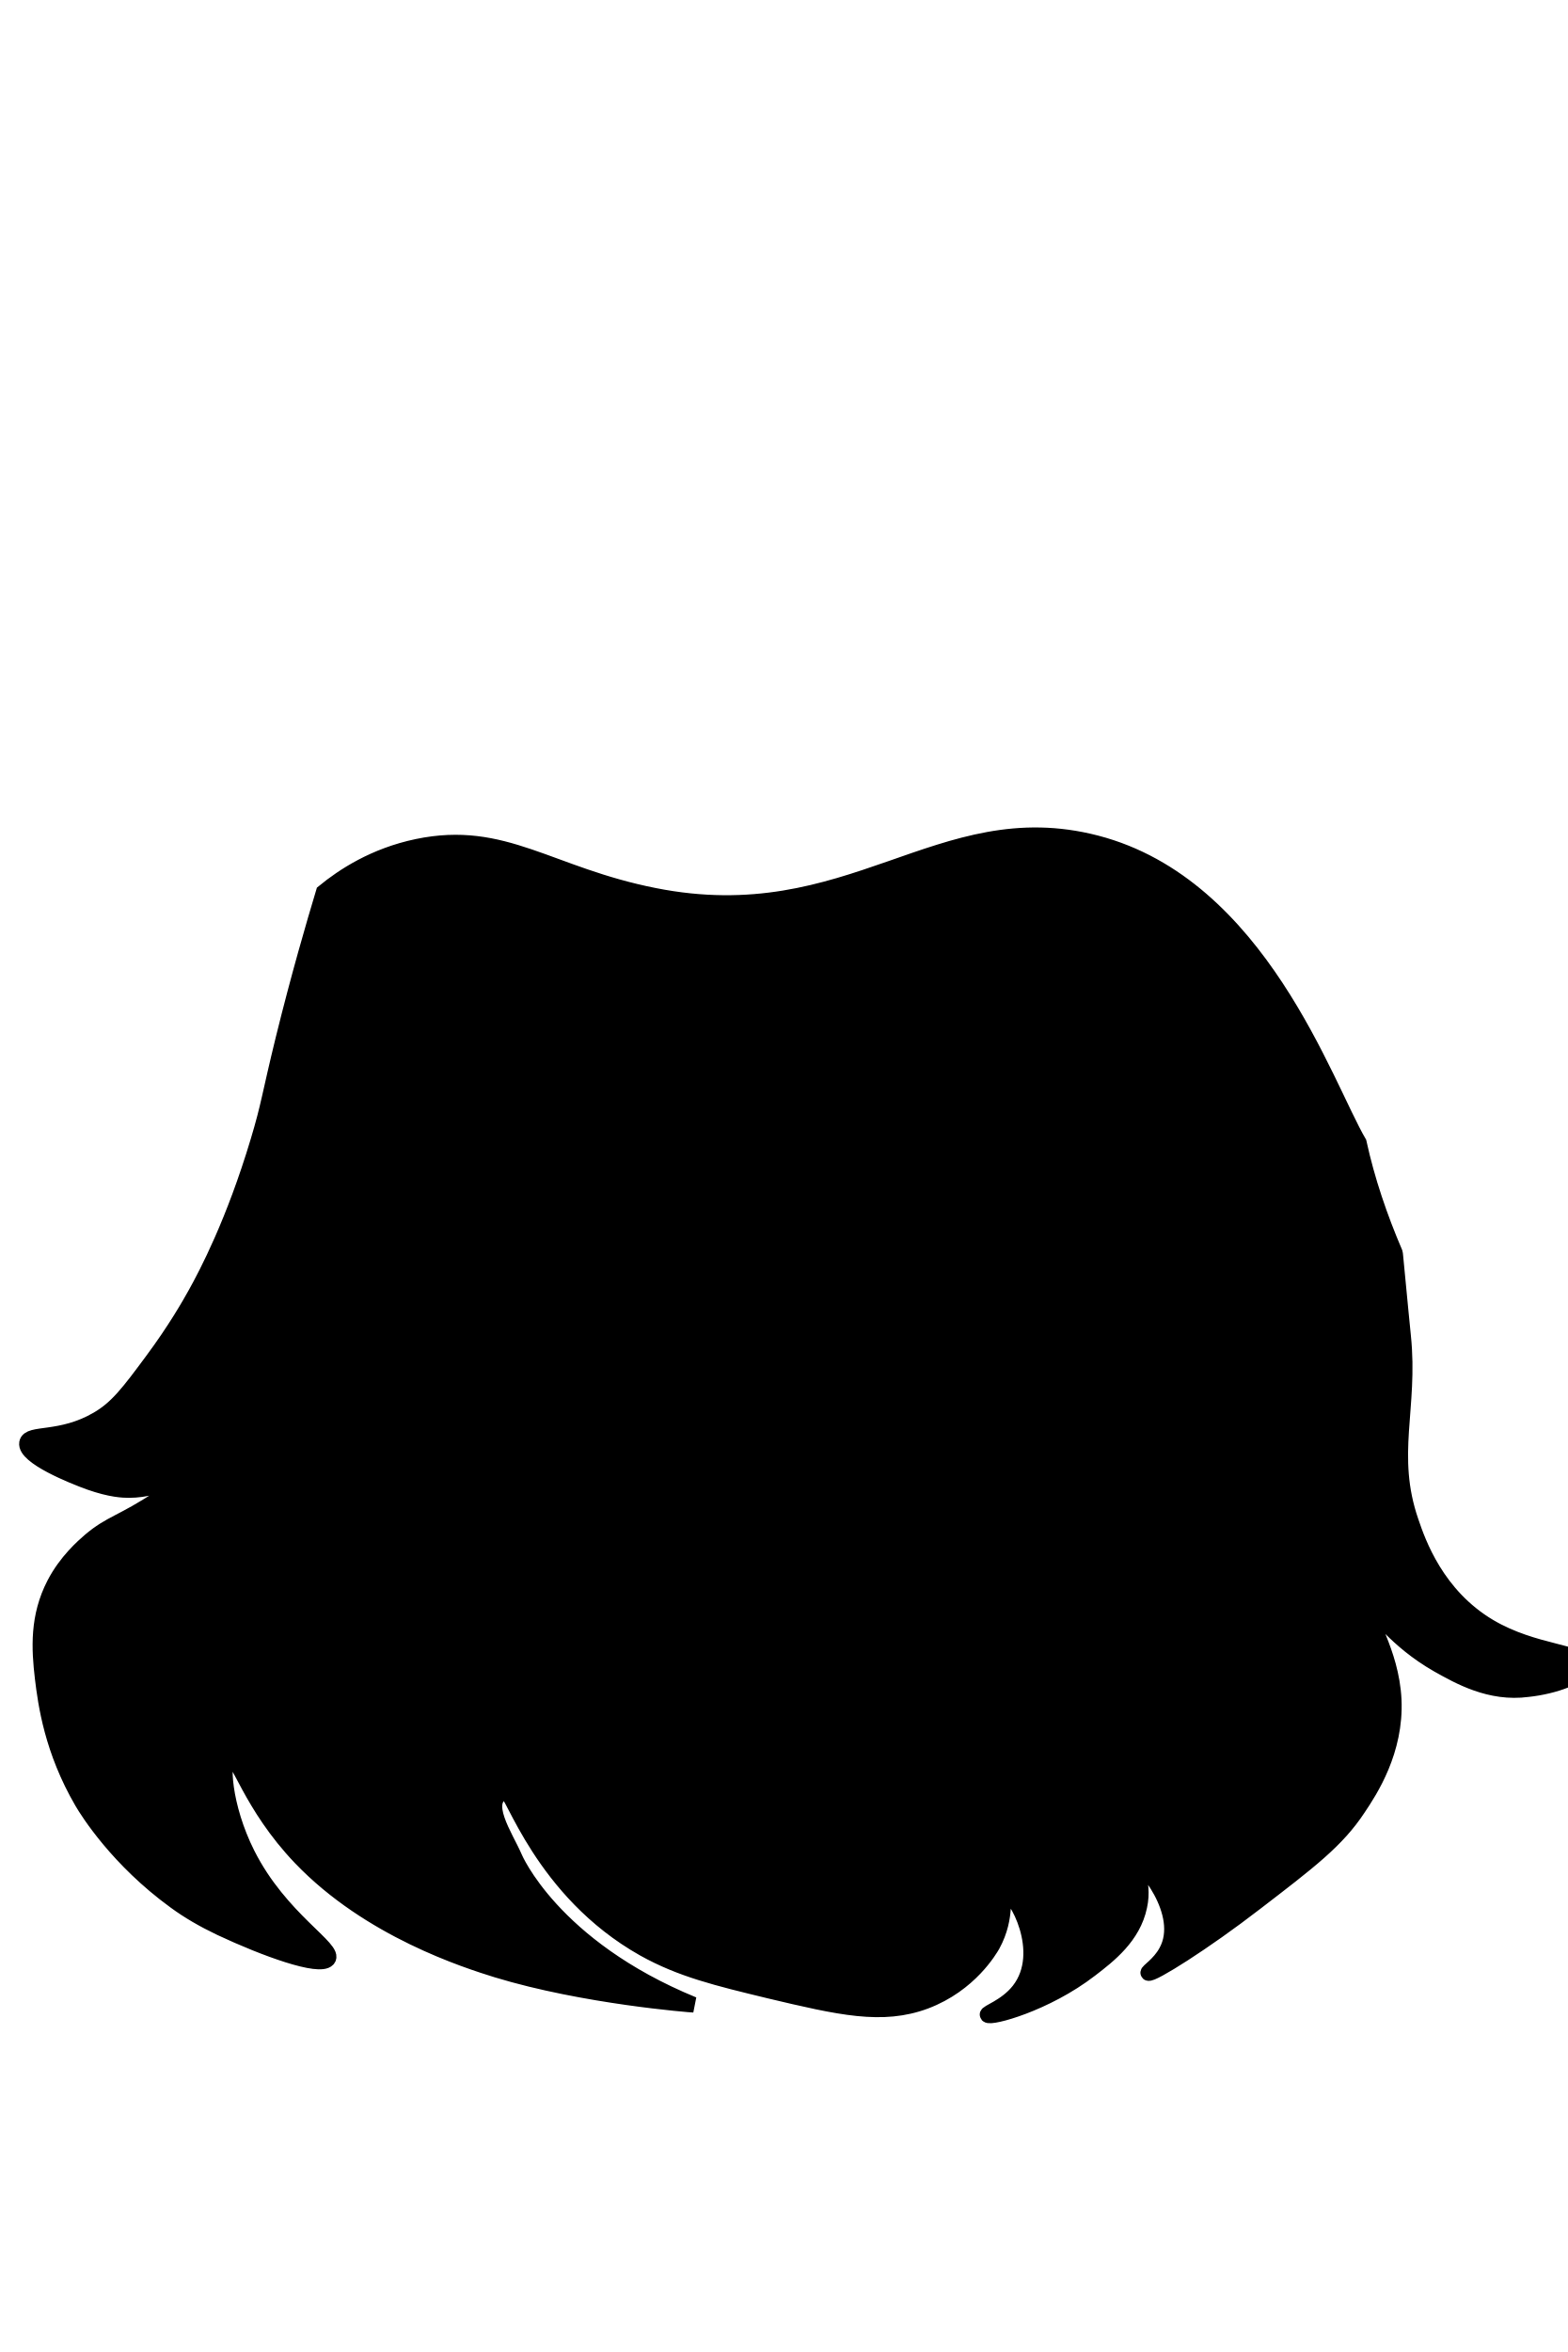
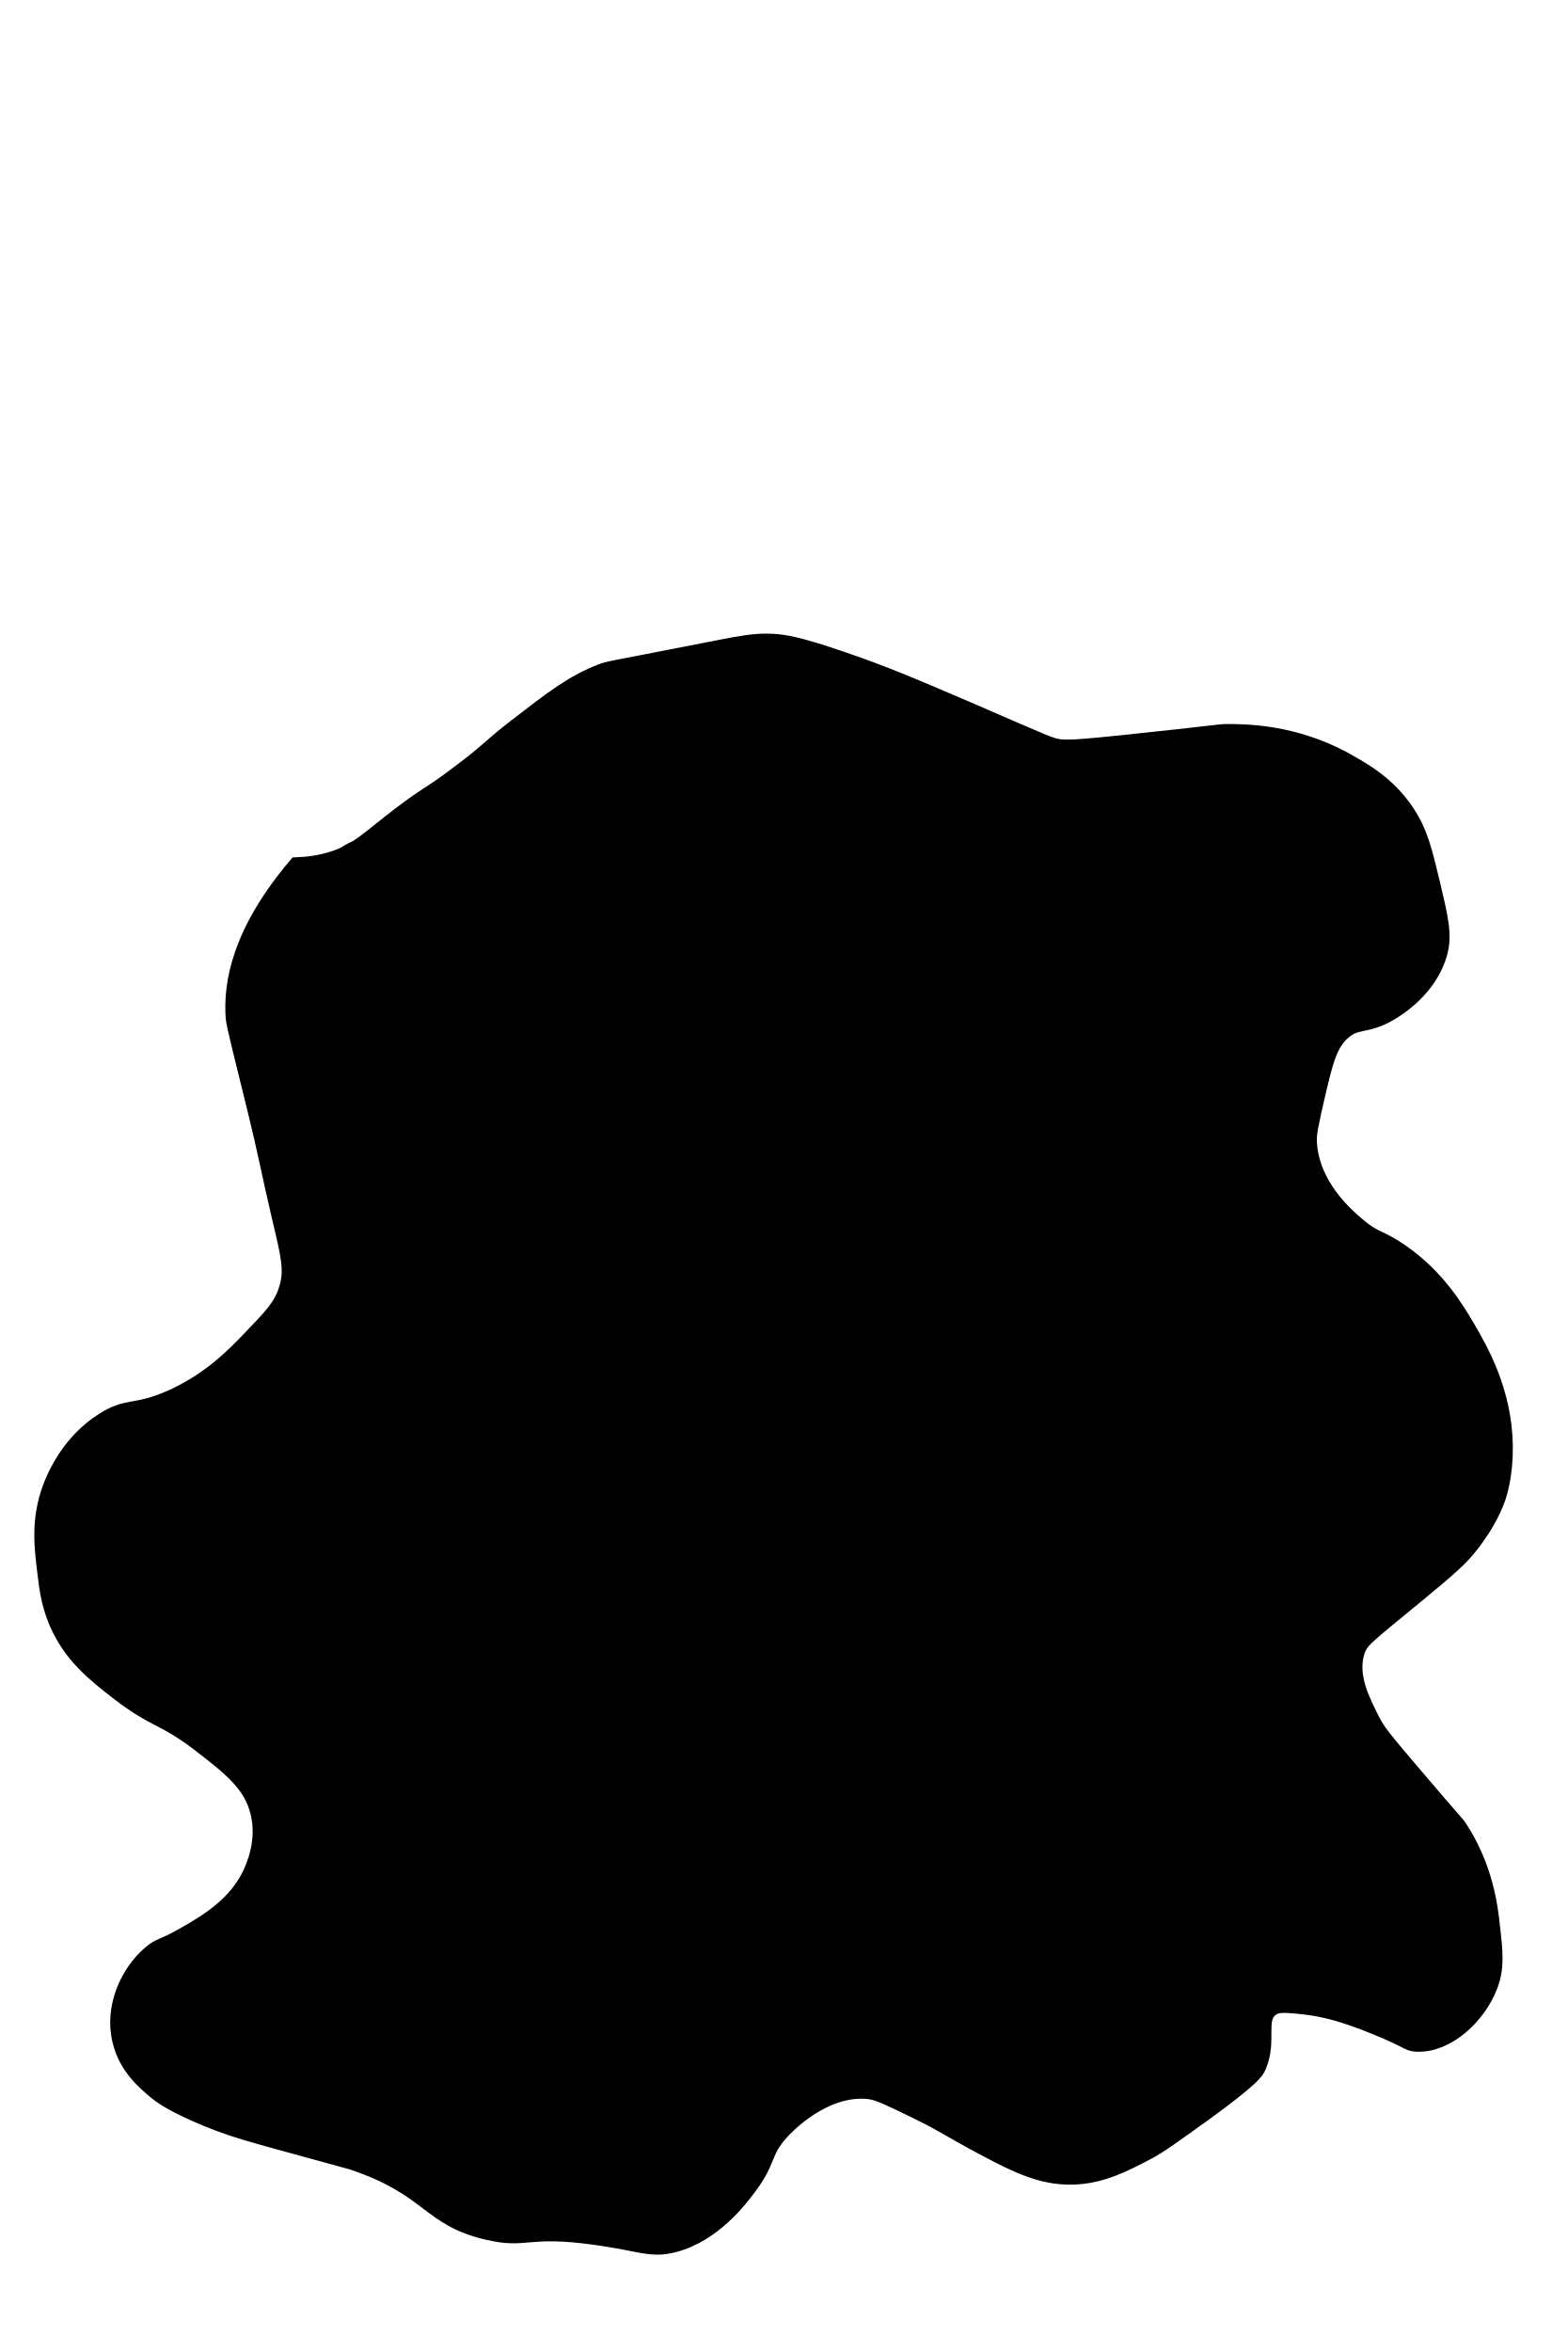
- <svg xmlns="http://www.w3.org/2000/svg" version="1.1" id="Layer_1" x="0px" y="0px" viewBox="0 0 400 600" style="enable-background:new 0 0 400 600;" xml:space="preserve">
-   <g>
-     <path fill="$[hairColor]" stroke="#000000" stroke-width="4" d="M404,424.8c-0.1-3.5-12.5-3-24-9.8c-13.5-8-18.2-21.5-20-26.8c-5.9-17.1-0.1-29-2-47.3   c-0.1-1.1-0.9-8.9-1.9-19.6c-0.1-0.8-0.1-1.4-0.2-1.7c-3.9-9.1-7.1-18.5-9.2-28.1c-8.6-14.7-25.4-65.6-67-76.4   c-40.1-10.4-62.6,23.4-112.8,13.4c-26.8-5.3-38.3-17.1-60.4-12.5c-11,2.3-18.9,7.5-23.9,11.6c-2.5,8.3-6.3,21.3-10.3,37.5   c-3.6,14.7-3.6,16.7-6.4,26c-6.2,20.7-13.1,33.8-16,39c-1.5,2.7-5.2,9.2-11,17c-6,8.1-9,12.1-14,15c-9.4,5.5-17.5,3.2-18,6   c-0.6,3.5,11.8,8.5,16,10c5.4,1.9,8.5,2,10,2c4.3,0,7.9-1.3,10-2c4.4-1.5,6.8-3.3,7-3c0.2,0.3-3.9,3.6-9,7c-9.8,6.5-12.6,6.4-18,11   c-1.6,1.4-6,5.2-9,11c-4.3,8.3-3.9,16.4-3,24c0.8,6.6,2.4,18.4,10.1,31.6c1.4,2.4,9.1,14.7,23.7,25.3c3.4,2.5,7.2,4.7,11.6,6.8   c11.5,5.4,25.2,10.3,27.3,8c2.3-2.5-12.1-10.1-20.5-26.8c-6.1-12.1-6.8-24.5-4.6-25c2.3-0.5,5.3,12.4,18.2,25.9   c17.6,18.4,42.4,26.2,50.1,28.6c22.3,6.8,49.7,8.9,50.1,8.9c-36.1-14.8-45.6-37.5-45.6-37.5c-2.3-5.4-8.9-14.7-2.3-17   c1.7-0.6,9.2,25.5,35.3,40.2c9.5,5.3,18.7,7.5,31.9,10.7c18.1,4.3,28.9,6.8,39.9,2.7c11.4-4.3,16.5-13.3,17.1-14.3   c4.1-7.5,2-13.2,3.4-13.4c2.4-0.2,11.1,15.2,3.4,25c-3.3,4.2-8.4,5.7-8,6.2c0.7,0.9,14.8-2.8,26.2-11.6c4.7-3.6,10.9-8.4,12.5-16.1   c1.5-6.8-2.1-11.3-1.1-11.6c1.6-0.4,13.5,13.3,8,23.2c-1.8,3.3-4.9,5.1-4.6,5.4c0.8,0.6,14.1-7.7,27.3-17.9   c13.8-10.6,20.8-15.9,26.2-24.1c3.1-4.6,9.7-14.7,9.1-27.7c-0.6-12.5-7.6-21.6-5.7-22.3c1.7-0.6,5.7,6.9,17.1,13.4   c5.2,2.9,13.2,7.5,22.8,6.2C396.5,430.2,404.1,427.5,404,424.8z" />
-     <path fill="$[hairColor]" stroke="#000000" stroke-width="4" d="M123.2,255.1c-0.5,7.3-2,18.3-6.6,31.2c-6,16.9-15,30.1-26.3,46.4c-13.3,19.3-17,21.2-21.9,33   c-3.2,7.9-7.2,18.1-5.5,31.2c1.7,12.7,7.9,21.8,13.1,29.5c4.7,6.9,11.5,14.9,13.1,14.3c1.7-0.7-4.4-9.5-6.6-23.2   c-2.1-13.5,0.8-24.3,2.2-29.5c3.7-13.2,10.3-23.2,15.3-29.5" />
-     <path fill="$[hairColor]" stroke="#000000" stroke-width="4" d="M268.7,287.2c-3.9,18.9-2.1,33.9,0,43.7c3.6,16.6,11,30.6,14.2,36.6c8.9,16.6,14.4,20.3,18.6,34.8   c3.8,13.2,2.6,22.1,2.2,25c-1.5,9.9-5.6,17.5-8.8,22.3" />
-     <path fill="$[hairColor]" stroke="#000000" stroke-width="4" d="M177.9,356.9" />
-     <path fill="$[hairColor]" stroke="#000000" stroke-width="4" d="M214,236.4c-5.9,22.5-12.2,41.5-17.5,56.2c-9.9,27.4-14.8,41.1-21.9,52.7c-9.6,15.7-16.3,21.3-20.8,36.6   c-4.3,14.9-3.1,27.3-2.2,33c1.9,12,5,32.1,25.2,45.5c5,3.3,16.7,10.1,36.1,11.6" />
+ <svg xmlns="http://www.w3.org/2000/svg" version="1.1" x="0px" y="0px" viewBox="0 0 400 600" style="enable-background:new 0 0 400 600;" xml:space="preserve">
+   <style type="text/css">
+ 	.st0{display:none;}
+ 	.st1{display:inline;opacity:0.31;}
+ 	.st2{stroke:#000000;stroke-width:4;}
+ 	.st3{display:inline;}
+ </style>
+   <g id="Layer_1" class="st0">
+     <g class="st1">
+       <path class="st2" fill="$[hairColor]" stroke="#000000" stroke-width="4" d="M404,424.8c-0.1-3.5-12.5-3-24-9.8c-13.5-8-18.2-21.5-20-26.8c-5.9-17.1-0.1-29-2-47.3    c-0.1-1.1-0.9-8.9-1.9-19.6c-0.1-0.8-0.1-1.4-0.2-1.7c-3.9-9.1-7.1-18.5-9.2-28.1c-8.6-14.7-25.4-65.6-67-76.4    c-40.1-10.4-62.6,23.4-112.8,13.4c-26.8-5.3-38.3-17.1-60.4-12.5c-11,2.3-18.9,7.5-23.9,11.6c-2.5,8.3-6.3,21.3-10.3,37.5    c-3.6,14.7-3.6,16.7-6.4,26c-6.2,20.7-13.1,33.8-16,39c-1.5,2.7-5.2,9.2-11,17c-6,8.1-9,12.1-14,15c-9.4,5.5-17.5,3.2-18,6    c-0.6,3.5,11.8,8.5,16,10c5.4,1.9,8.5,2,10,2c4.3,0,7.9-1.3,10-2c4.4-1.5,6.8-3.3,7-3s-3.9,3.6-9,7c-9.8,6.5-12.6,6.4-18,11    c-1.6,1.4-6,5.2-9,11c-4.3,8.3-3.9,16.4-3,24c0.8,6.6,2.4,18.4,10.1,31.6c1.4,2.4,9.1,14.7,23.7,25.3c3.4,2.5,7.2,4.7,11.6,6.8    c11.5,5.4,25.2,10.3,27.3,8c2.3-2.5-12.1-10.1-20.5-26.8c-6.1-12.1-6.8-24.5-4.6-25c2.3-0.5,5.3,12.4,18.2,25.9    c17.6,18.4,42.4,26.2,50.1,28.6c22.3,6.8,49.7,8.9,50.1,8.9c-36.1-14.8-45.6-37.5-45.6-37.5c-2.3-5.4-8.9-14.7-2.3-17    c1.7-0.6,9.2,25.5,35.3,40.2c9.5,5.3,18.7,7.5,31.9,10.7c18.1,4.3,28.9,6.8,39.9,2.7c11.4-4.3,16.5-13.3,17.1-14.3    c4.1-7.5,2-13.2,3.4-13.4c2.4-0.2,11.1,15.2,3.4,25c-3.3,4.2-8.4,5.7-8,6.2c0.7,0.9,14.8-2.8,26.2-11.6    c4.7-3.6,10.9-8.4,12.5-16.1c1.5-6.8-2.1-11.3-1.1-11.6c1.6-0.4,13.5,13.3,8,23.2c-1.8,3.3-4.9,5.1-4.6,5.4    c0.8,0.6,14.1-7.7,27.3-17.9c13.8-10.6,20.8-15.9,26.2-24.1c3.1-4.6,9.7-14.7,9.1-27.7c-0.6-12.5-7.6-21.6-5.7-22.3    c1.7-0.6,5.7,6.9,17.1,13.4c5.2,2.9,13.2,7.5,22.8,6.2C396.5,430.2,404.1,427.5,404,424.8z" />
+       <path class="st2" fill="$[hairColor]" stroke="#000000" stroke-width="4" d="M123.2,255.1c-0.5,7.3-2,18.3-6.6,31.2c-6,16.9-15,30.1-26.3,46.4c-13.3,19.3-17,21.2-21.9,33    c-3.2,7.9-7.2,18.1-5.5,31.2c1.7,12.7,7.9,21.8,13.1,29.5c4.7,6.9,11.5,14.9,13.1,14.3c1.7-0.7-4.4-9.5-6.6-23.2    c-2.1-13.5,0.8-24.3,2.2-29.5c3.7-13.2,10.3-23.2,15.3-29.5" />
+       <path class="st2" fill="$[hairColor]" stroke="#000000" stroke-width="4" d="M268.7,287.2c-3.9,18.9-2.1,33.9,0,43.7c3.6,16.6,11,30.6,14.2,36.6c8.9,16.6,14.4,20.3,18.6,34.8    c3.8,13.2,2.6,22.1,2.2,25c-1.5,9.9-5.6,17.5-8.8,22.3" />
+       <path class="st2" fill="$[hairColor]" stroke="#000000" stroke-width="4" d="M177.9,356.9" />
+       <path class="st2" fill="$[hairColor]" stroke="#000000" stroke-width="4" d="M214,236.4c-5.9,22.5-12.2,41.5-17.5,56.2c-9.9,27.4-14.8,41.1-21.9,52.7c-9.6,15.7-16.3,21.3-20.8,36.6    c-4.3,14.9-3.1,27.3-2.2,33c1.9,12,5,32.1,25.2,45.5c5,3.3,16.7,10.1,36.1,11.6" />
+     </g>
+     <path class="st3" fill="$[hairColor]" stroke="#000000" stroke-width="4" d="M327,100" />
  </g>
-   <path d="M327,100" />
+   <g id="Layer_2">
+     <path class="st2" fill="$[hairColor]" stroke="#000000" stroke-width="4" d="M75.6,220.7c-14.4,17-16.7,30.1-16,39.1c0.1,1.4,2,9,5.8,24.4c2.1,8.5,3.8,17.1,5.8,25.6   c2.5,10.6,3.5,14.2,1.9,19.2c-1.3,4.2-3.9,6.9-9,12.2c-4.4,4.6-10.6,11-20.5,15.4c-9.3,4.1-10.9,1.7-17.3,5.8   c-8.5,5.4-12.2,13.8-13.5,17.3c-2.9,8-2.1,14.8-1.3,21.2c0.5,4.4,1.1,9.3,3.8,14.7c3.6,7.2,8.7,11.3,14.7,16   c9.7,7.5,11.6,6.1,21.2,13.5c7.9,6.1,13,10.2,14.7,17.3c1.8,7.4-1.2,13.8-1.9,15.4c-3.8,8.2-11.3,12.6-17.3,16   c-5.4,3.1-5.7,2.3-8.3,4.5c-5.6,4.7-9.9,13.7-7.7,22.4c1.6,6.7,6.4,10.6,9,12.8c1.1,0.9,3.5,2.8,10.3,5.8c7.6,3.4,13.7,5,21.2,7.1   c12,3.3,18,4.9,18.6,5.1c20.1,6.7,19.4,14.4,34.6,17.9c10.1,2.4,9.7-1.2,27.6,1.3c11.6,1.6,14,3.4,19.9,1.9   c10.1-2.6,16.8-11.5,19.2-14.7c5.3-7.1,3.4-8.7,8.3-14.1c1.1-1.2,10.8-11.6,22.4-10.3c2.4,0.3,5.6,1.9,12.2,5.1   c7.1,3.5,9.6,5.3,14.1,7.7c10.6,5.7,17.2,9.2,25.6,9c7.3-0.2,12.9-3.1,19.2-6.4c3-1.6,6.7-4.3,14.1-9.6   c12.5-9.1,13.5-10.8,14.1-12.2c2.8-6.6-0.4-12,3.2-14.7c1.6-1.2,3.6-1,7.7-0.6c5.9,0.6,11.2,2.1,18.6,5.1c9.2,3.7,8.5,4.4,10.9,4.5   c7.8,0.3,15.6-7,18.6-14.7c1.8-4.7,1.4-8.6,0.6-15.4c-0.5-4.8-1.7-14.9-8.3-25c-0.9-1.4-0.4-0.4-11.5-13.5   c-8-9.4-9.4-11.1-10.9-14.1c-2.5-5-5.7-11.2-3.8-17.3c0.9-3,2.3-3.8,16-15.1c8.2-6.8,10.2-8.6,12.8-11.8c4.9-6.1,6.7-11.1,7.1-12.2   c0.5-1.4,2-6.2,1.9-13.5c-0.2-14-6.4-24.6-9.6-30.1c-2.9-4.9-7.6-12.8-16.7-19.2c-5.7-4-6.8-3-11.5-7.1   c-2.6-2.2-11.7-9.9-12.2-21.2c-0.1-2.2,0.6-5.1,1.9-10.9c2.1-9,3.1-13.5,6.4-16.7c3.8-3.6,5.9-1.5,12.2-5.1   c1.9-1.1,10.3-6.2,12.8-15.4c1.3-4.6,0.2-9-1.9-17.9c-2-8.3-3.1-12.9-6.4-17.9c-4.9-7.4-11.2-10.8-16-13.5   c-13.1-7.1-25.4-7.1-30.1-7.1c-1.3,0-1.2,0.1-12.2,1.3c-25.4,2.8-27.6,2.8-30.1,2.6c-2.5-0.3-2.7-0.5-23.7-9.6   c-13.1-5.6-21.4-9.2-32.1-12.8c-11.3-3.9-14.7-4.3-17.3-4.5c-5-0.3-7.7,0.3-22.4,3.2c-19.9,3.9-19.7,3.7-21.8,4.5   c-7.3,2.9-12.1,6.6-21.8,14.1c-6.6,5.1-6.5,5.8-14.1,11.5c-8.3,6.3-7.8,5.1-15.4,10.9c-8,6.1-10.3,8.8-16,10.9   C81.8,220.3,78.1,220.6,75.6,220.7z" />
+     <path class="st2" fill="$[hairColor]" stroke="#000000" stroke-width="4" d="M81.4,249.7c4.7,27.3,1.1,22.6,5.8,43.6c5.8,26.3,9.8,26.4,10.3,41.7c0.3,9.6,0.6,22.5-7.7,30.8   c-5.7,5.6-8.9,2.6-22.4,10.3c-6.2,3.5-15,8.6-21.2,18.6c-2.8,4.6-5.7,9.4-5.1,15.4c0.9,9.2,9.5,15.1,16.7,19.9   c15.1,10.1,20.2,5.9,30.8,14.1c2.1,1.7,15.2,12.2,16.7,29.5c1,11.4-3.3,23.4-10.9,31.4c-7.8,8.3-15.2,8-16.7,14.7   c-1.4,6.7,4.4,13.3,9,18.6c6.7,7.7,13.9,10.6,16.7,11.5c4.5,1.6,11.2,4,14.7,0.6c2.5-2.4,2.9-7.3,1.3-10.9   c-3-6.9-11.4-5.3-14.7-12.8c-0.2-0.6-1.9-4.3-0.6-8.3c1.1-3.6,3.8-5.5,5.8-7.1c3.2-2.5,7.7-7.2,16.7-16.7   c5.9-6.2,8.9-9.4,10.3-13.5c2-5.8,1.2-11,0.6-14.7c-0.9-5.8-2.9-10.1-7.1-18.6c-3.7-7.6-5.5-11.3-7.7-14.1   c-6.8-8.6-15.5-12.7-18.6-14.1c-6.6-3-8.2-2.2-14.1-5.8c-4.8-2.9-9.7-5.9-10.3-10.9c-0.7-5.7,4.6-10.5,5.8-11.5   c1.9-1.7,3.1-2.1,8.3-4.5c0,0,8.7-4,17.9-9c7.4-4,8.7-5.3,9.6-6.4c1.6-2,3.2-4.8,4.5-11.5c0.9-4.9,2.2-12,0.6-21.8   c-1.5-9.6-5-16.4-9-24.4c-5.4-10.7-7.6-11.3-10.3-19.2c-1.7-5.1-2.2-9.6-3.2-18.6c-0.9-7.8-1.8-16.7-0.6-28.2   c0.5-5.1,1.3-9.3,1.9-12.2c2.6-4.5,2.3-10-0.6-14.1c-3.3-4.6-9.3-6.5-13.8-5c-6.6,2.2-8.2,11.2-9.3,17.2   C80,241.5,81.1,247.8,81.4,249.7z" />
+     <path class="st2" fill="$[hairColor]" stroke="#000000" stroke-width="4" d="M263.5,197.1c12.8,1.6,23.5,3.5,31.4,5.1c10.2,2.1,14.7,3.4,19.2,7.1c2.2,1.8,8.8,7.2,10.3,16.7   c0.2,1.3,1.4,9.4-3.2,16.7c-1.4,2.2-2.3,2.7-12.8,11.5c-5.7,4.8-8.5,7.1-9,7.7c-3,3.8-3.5,7.3-4.5,25c-1.1,18.9-1,21.6,0.6,25.6   c2.8,6.8,7.4,11.3,9,12.8c3.8,3.7,5.1,3.4,13.5,9c8.4,5.6,12.5,8.4,15.4,12.8c4.2,6.6,4.4,13.3,4.5,15.4c0.2,8.3-3.1,14.4-5.1,17.9   c-3.6,6.4-5.4,5.9-11.5,14.7c-3.8,5.5-6.1,8.9-7.7,14.1c-0.6,2.1-2.7,9.5-0.6,17.9c1.6,6.6,5.8,11.5,14.1,21.2   c9.6,11.1,12.4,11.9,13.5,17.3c1.8,9.3-4.5,17.7-5.1,18.6c-3.2,4.2-7.1,6.3-9.6,7.7c-7.5,4.1-10.2,2.4-14.1,5.1   c-9.3,6.6-6.4,25.7-7.1,25.6c-0.5,0-0.8-12.8-1.3-12.8c-0.5,0,2.3,17.6-6.4,24.4c-2.5,1.9-6.6,2.6-14.7,3.8c-6.7,1-9,0.5-10.9-0.6   c-2.6-1.6-3.6-4.2-4.5-6.4c-2.7-7.1-1-13.8,0-17.3c1.3-4.6,3.1-7.8,6.4-13.5c4-6.9,4.4-5.7,7.1-10.9c3.1-6,3.3-9,7.1-12.2   c2.3-1.9,4.6-2.8,5.8-3.2c7.3-2.6,10.8,0.7,14.7-1.9c3.1-2.1,4.3-6.4,3.8-9.6c-0.5-3.7-3-5.8-8.3-10.3   c-15.7-13.1-18-15.2-19.9-19.2c-2.5-5.3-2.6-10.3-2.6-12.2c0-4.6,1.5-9.1,4.5-17.9c1.7-5.1,2.6-7.6,3.8-10.3   c0.7-1.4,2.5-5,9.6-14.7c6.4-8.7,8.7-10.9,8.3-14.7c-0.3-3-2.1-5.1-3.8-7.1c-11.3-12.4-16.9-14.3-24.4-23.1   c-1.4-1.7-6.6-8-10.9-17.3c-0.8-1.7-2.1-4.5-3.2-8.3c-0.7-2.3-2.3-8.1-2.6-20.5c-0.3-11.6-0.4-17.4,1.9-23.1   c2.5-6.3,6.6-10.9,7.7-12.2c5.4-6.1,8.7-6.5,11.5-12.2c0.8-1.7,3.5-7.2,1.3-11.5c-1.1-2.2-3.1-3.3-7.7-5.1   c-13.2-5.1-16.9-3.2-20.5-7.1c-4.1-4.3-5.3-12.9-1.3-16.7C257.8,196.5,262,196.9,263.5,197.1z" />
+     <path class="st2" fill="$[hairColor]" stroke="#000000" stroke-width="4" d="M164.1,192.6c-2.3,14.1-9.5,20.7-14.7,30.8c-6.7,12.9-6.9,25.2-7.1,30.8c-0.3,13.5,3.3,23.6,7.7,35.9   c3.7,10.5,5.6,15.7,10.3,20.5c5.2,5.4,9.2,5.9,15.4,13.5c3.4,4.1,6.2,7.6,7.1,12.8c1.4,8.2-2.7,14.8-3.8,16.7   c-2.7,4.4-6,6.8-10.9,10.3c-11.8,8.3-18.6,8.3-21.8,15.4c-0.6,1.4-0.8,3.3-1.3,7.1c-0.9,7.2-1.8,15,1.3,23.7   c0.9,2.5,3.4,9.2,9.6,14.7c5.4,4.8,8,3.7,20.5,10.3c5.6,3,9.5,5.1,14.1,9c4.7,4,9.5,8.3,11.5,15.4c0.7,2.3,2.5,8.7-0.6,14.1   c-1.4,2.4-3.6,4.3-14.1,8.3c-15.8,6.1-20.4,5.6-23.1,10.3c-2.1,3.7-1.5,8-0.6,13.5c0.5,3.5,1.3,8.5,5.1,13.5c5,6.5,11.7,8.3,14.1,9   c3.9,1,7.5,2,10.9,0c3.5-2,5.6-6.4,5.1-10.3c-0.7-5.2-5.9-5.6-6.4-10.3c-0.6-5.3,5.2-11.6,10.9-12.8c2.7-0.6,3,0.4,7.7,0   c1.2-0.1,4.1-0.4,10.3-2.6c6-2.1,9-3.1,10.9-4.5c7.2-5.2,8-15.2,8.3-18.6c0.2-2.1,1.2-13.7-6.4-22.4c-3.8-4.4-8.1-6.2-16-9.6   c-7.7-3.3-9.7-2.7-16.7-6.4c-4.5-2.4-3.6-2.7-10.9-7.1c-7-4.2-8.8-4.5-12.2-7.7c-3.8-3.5-5.7-6.9-6.4-8.3c-0.9-1.8-2.1-4-2.6-7.1   c-1.1-7.2,2.4-12.9,3.2-14.1c1.6-2.5,2.5-2.6,9.6-8.3c7-5.6,6.3-5.7,12.8-10.9c7.7-6.2,8.1-5.6,11.5-9c4.4-4.3,8-7.8,9.6-13.5   c1.9-6.8-0.3-12.7-1.9-17.3c-2.5-7-6.4-11.6-9.6-15.4c-3.2-3.8-6.1-6.3-8.3-8.3c-8.5-7.5-9.9-6.1-13.5-10.3   c-5.4-6.3-6.2-14.3-7.1-23.1c-0.3-3.1-0.7-7.6,0-13.5c2.4-19.2,14.9-36.2,16.7-38.5c0.7-1,2.2-2.9,3.2-5.8   c2.2-6.4,0.3-12.4-0.6-15.4c-1.1-3.6-3.1-9.7-9-14.1c-2.3-1.7-8.1-6-14.1-3.8c-4.4,1.6-6.4,5.7-7.1,7.1   C164.7,187.7,164.5,189.9,164.1,192.6z" />
+   </g>
</svg>
